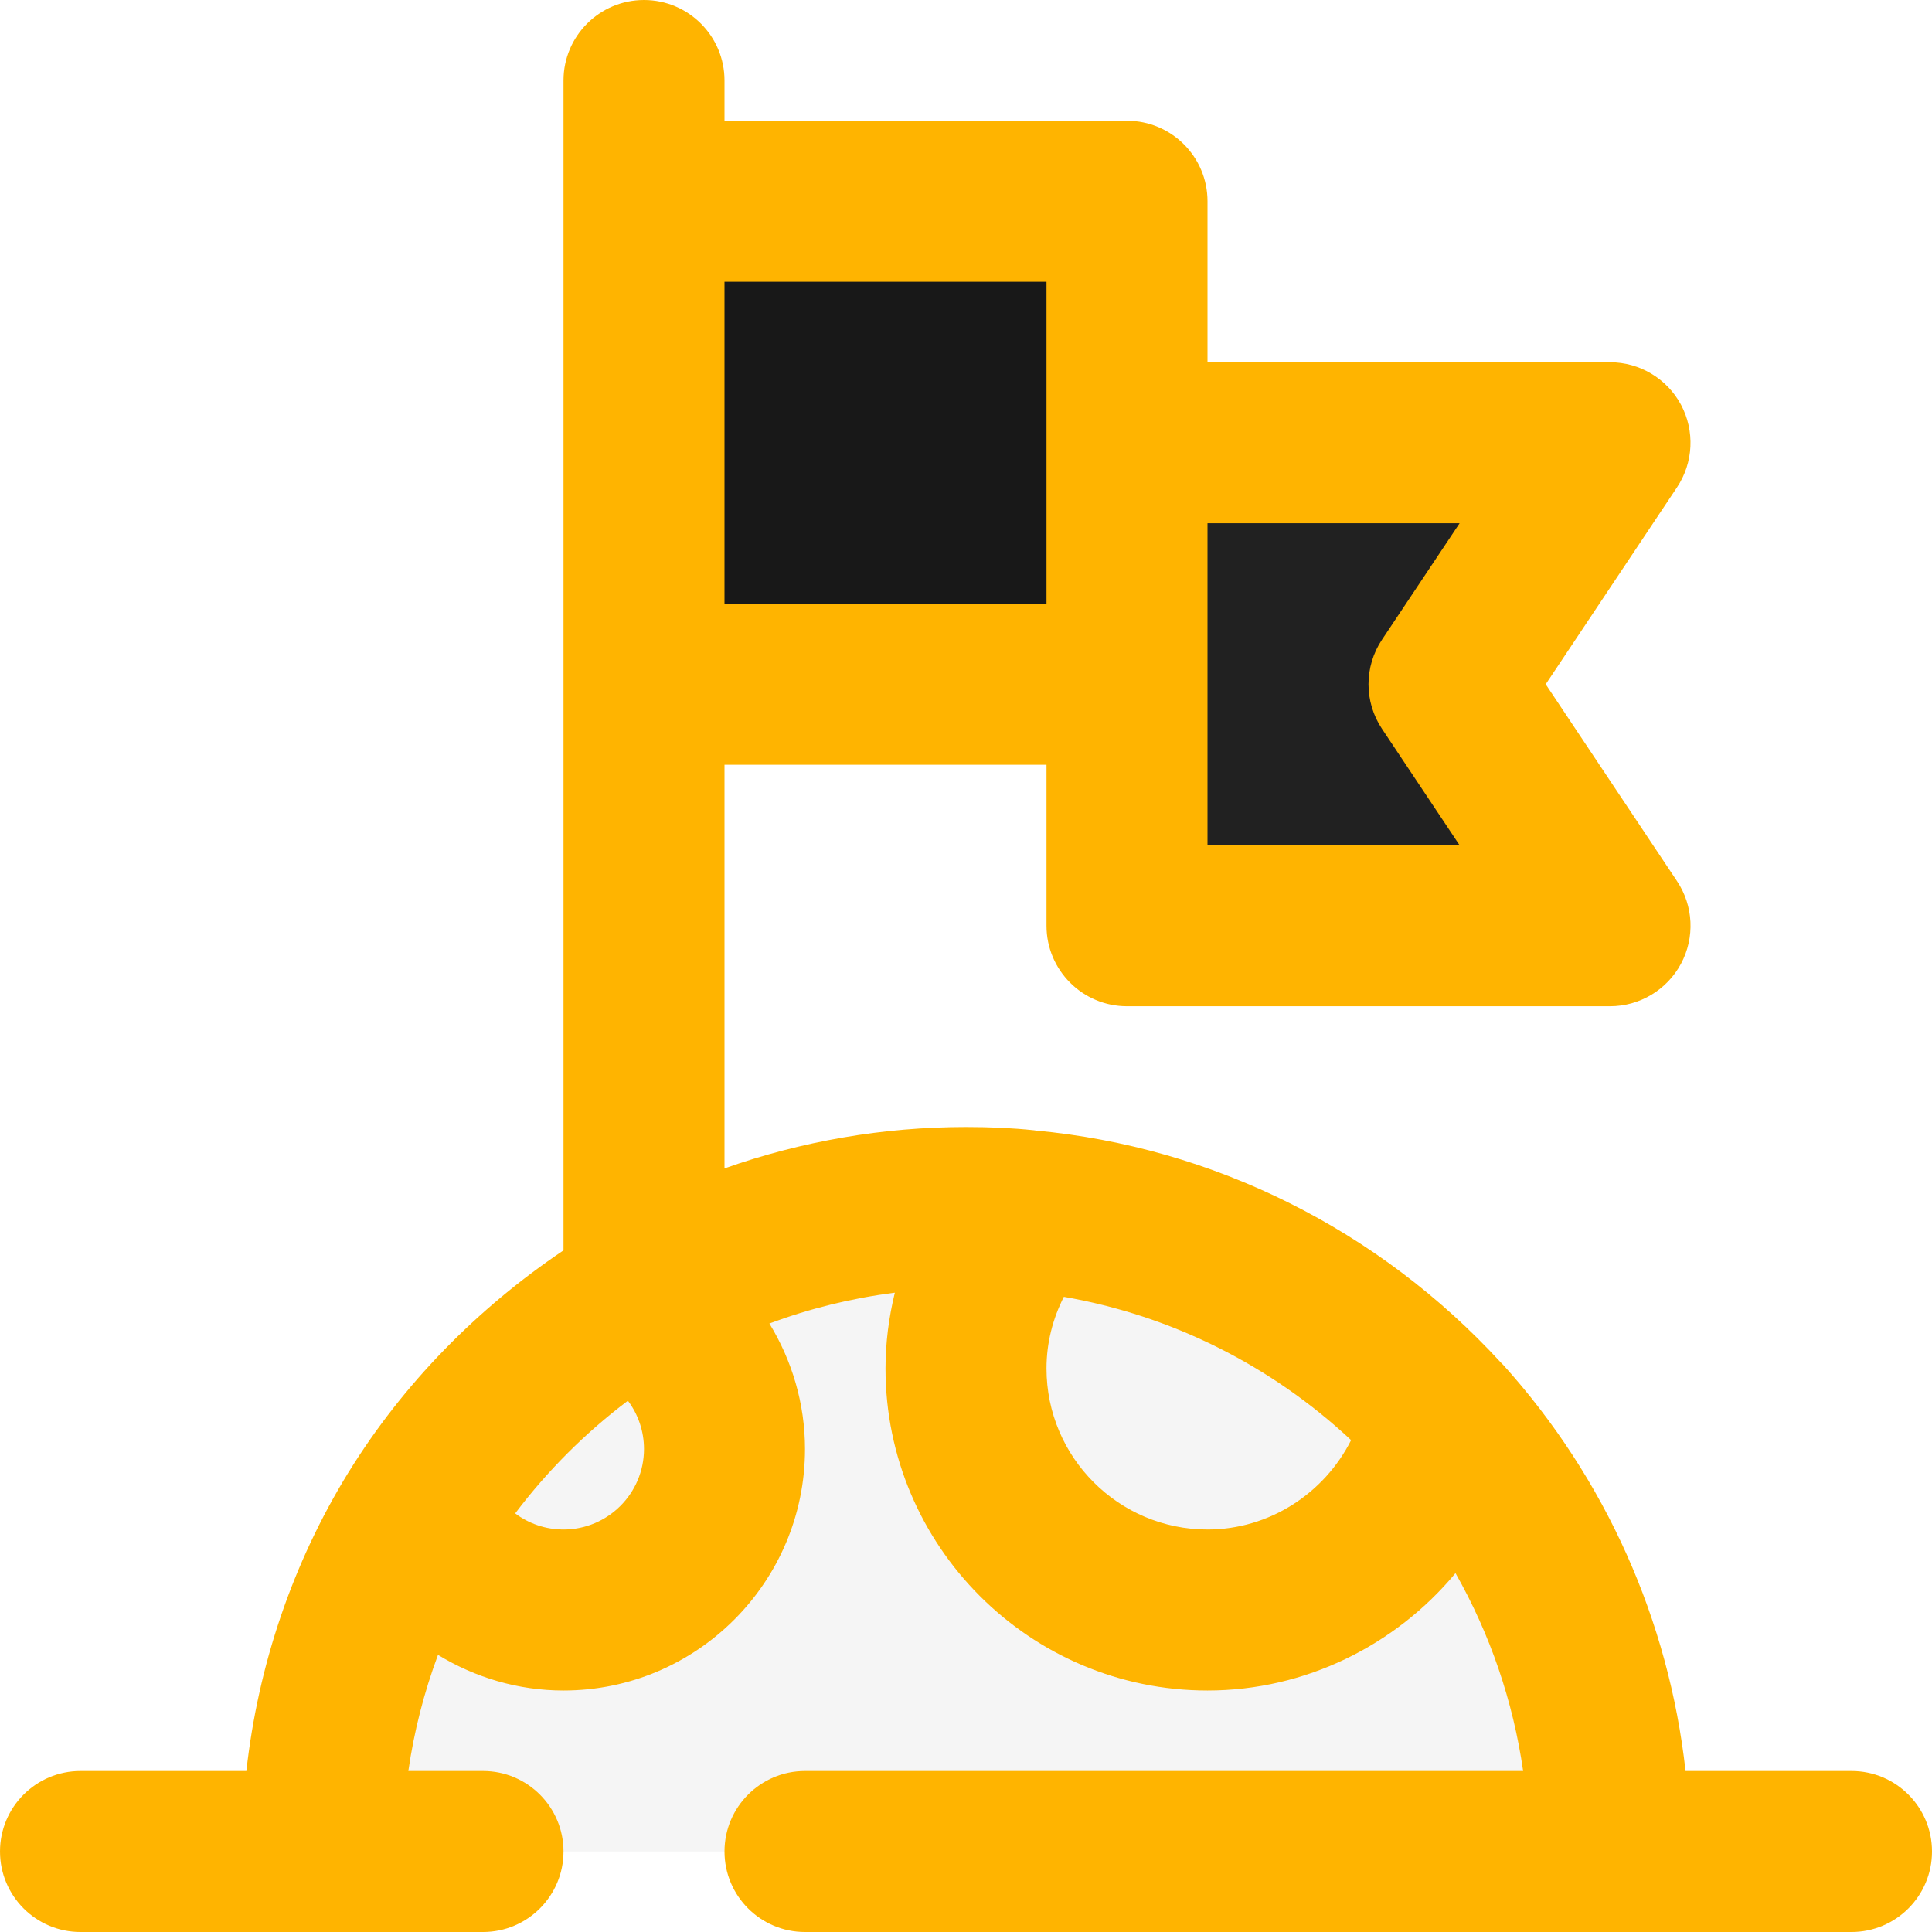
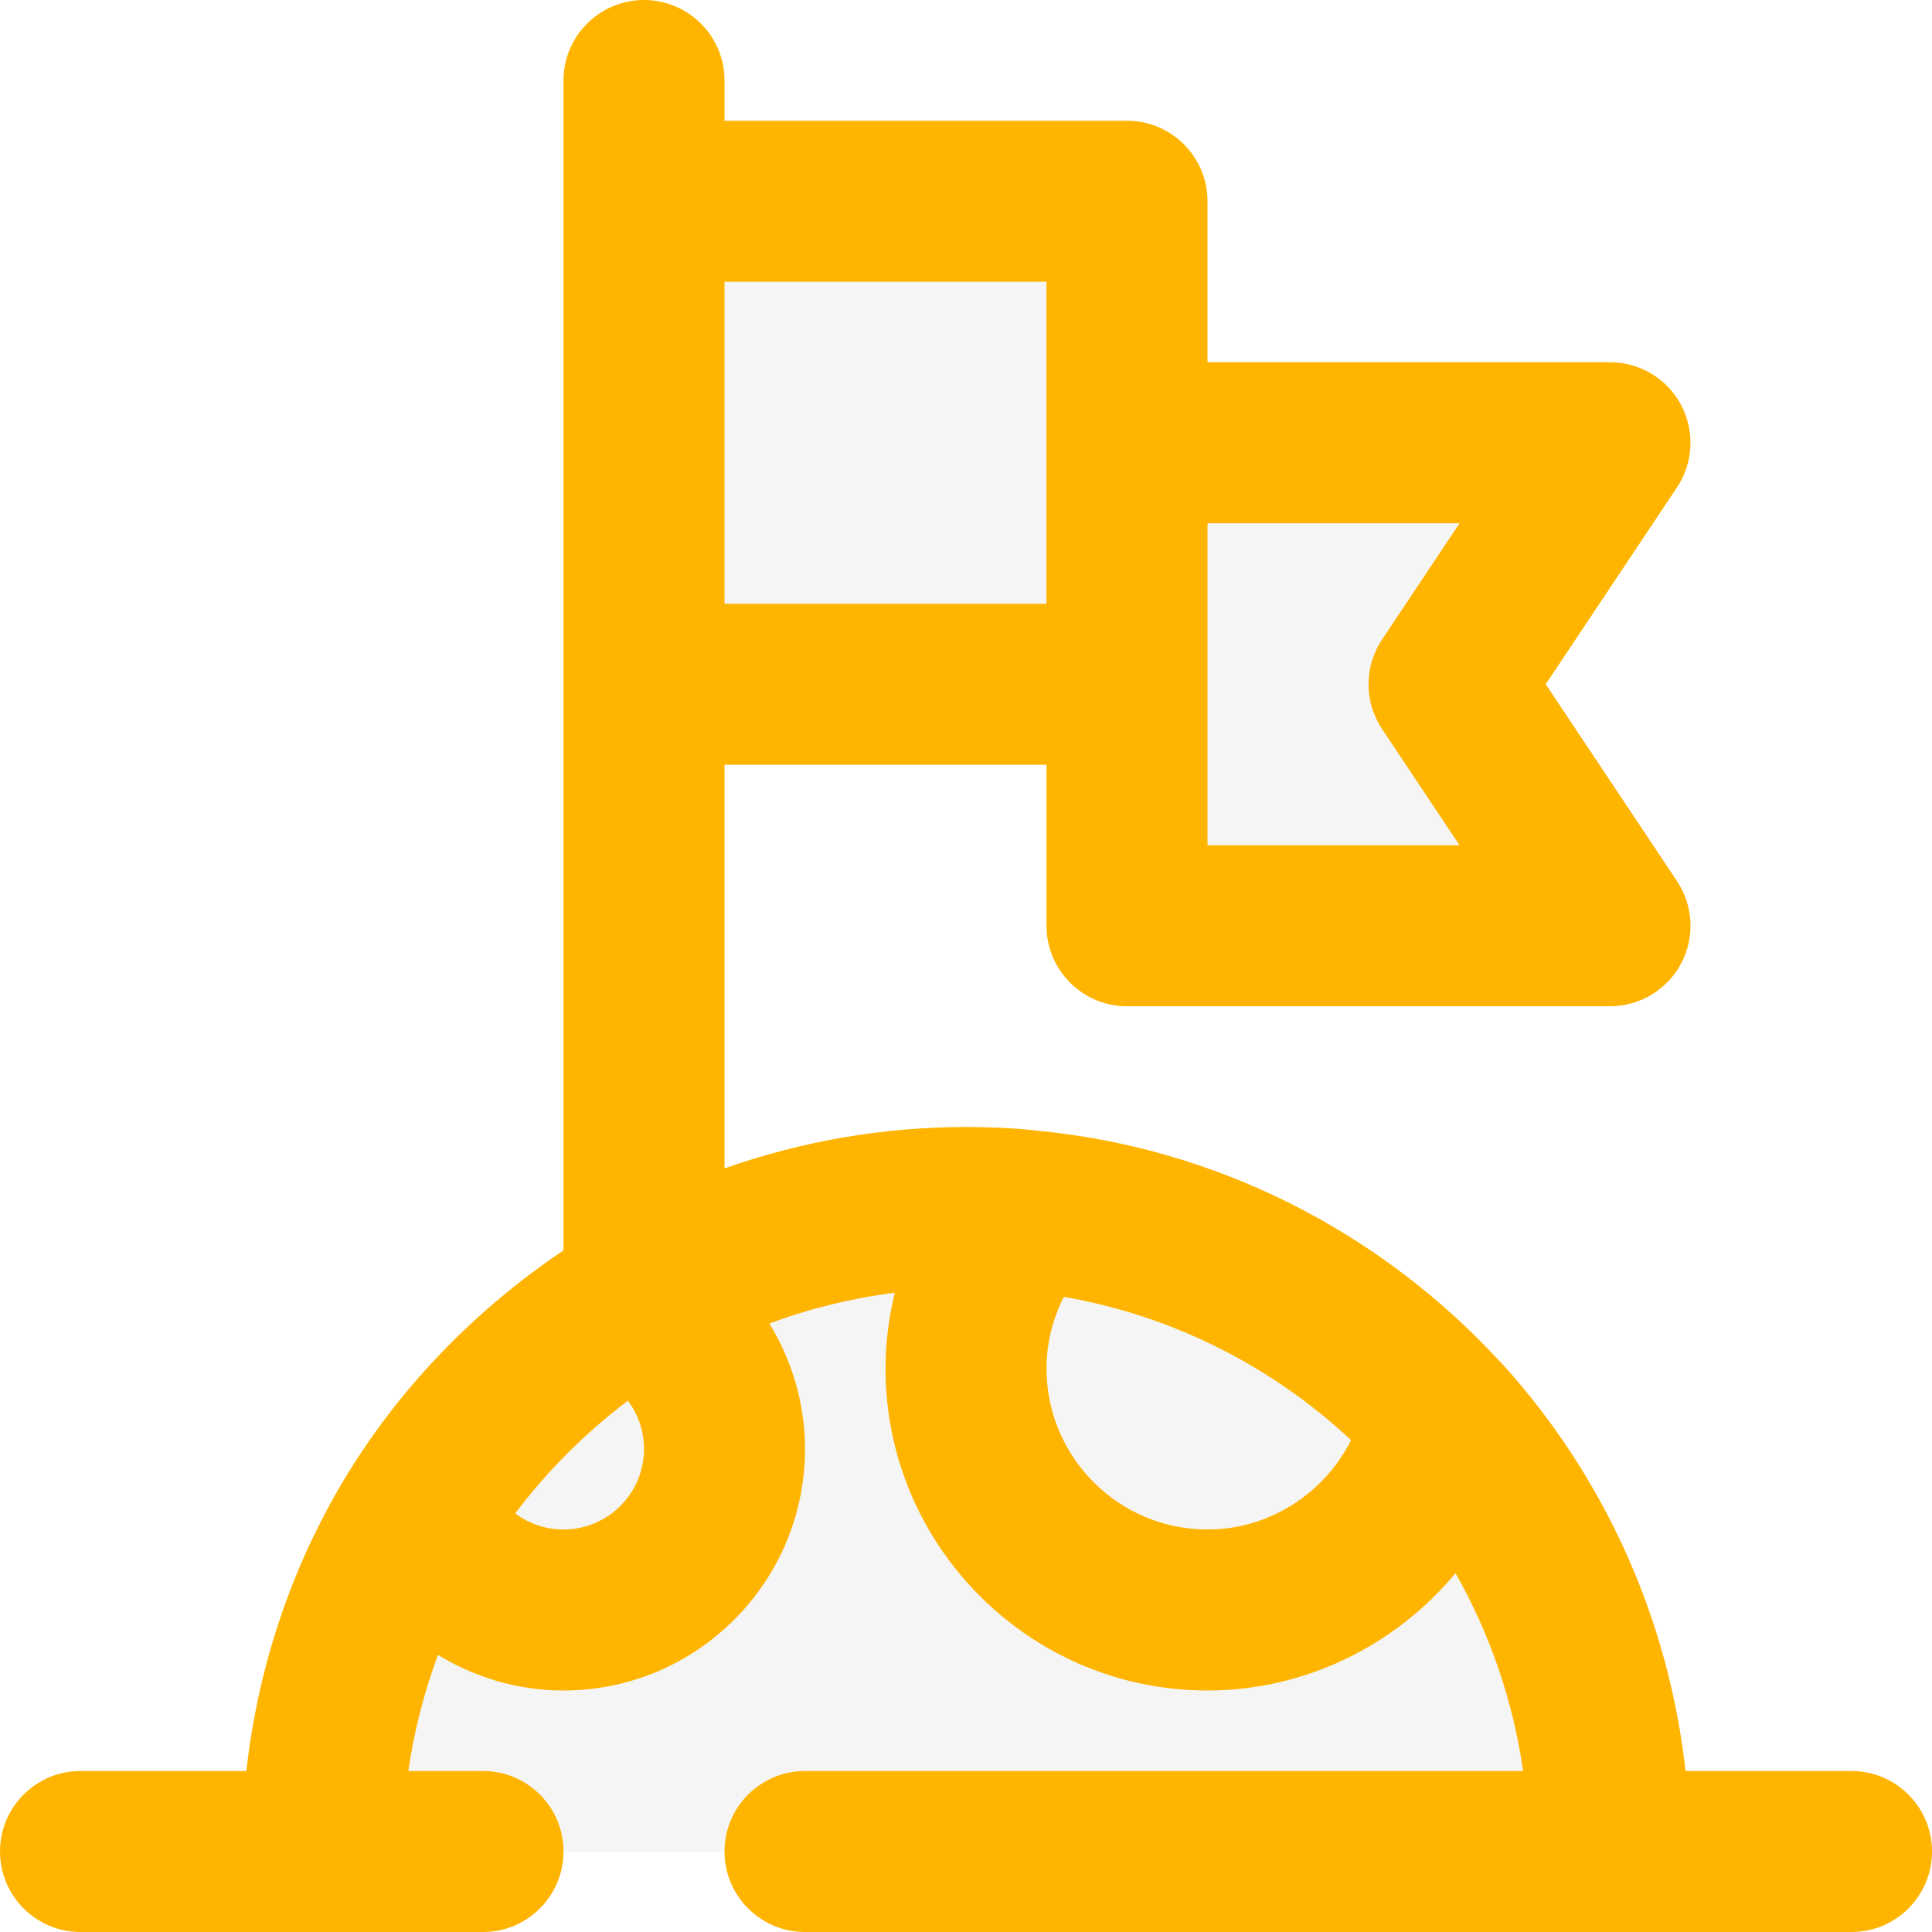
<svg xmlns="http://www.w3.org/2000/svg" height="384pt" viewBox="0 0 384 384" width="384pt">
  <path d="m64 368c0-70.695 57.305-128 128-128s128 57.305 128 128" fill="#f5f5f5" />
-   <path d="m320 88-32 48 32 48h-96v-96zm0 0" fill="#212121" />
+   <path d="m320 88-32 48 32 48h-96v-96zm0 0" fill="#f5f5f5" />
  <path d="m203.762 240.559c32.879 2.961 62.16 18.402 83.199 41.52-4.641 21.684-23.922 37.922-46.961 37.922-26.48 0-48-21.52-48-48 0-12.078 4.398-23.039 11.762-31.441zm0 0" fill="#f5f5f5" />
-   <path d="m224 88v48h-96v-96h96zm0 0" fill="#181818" />
+   <path d="m224 88v48h-96v-96h96zm0 0" fill="#f5f5f5" />
  <path d="m125.039 258.879c11.199 4.883 18.961 16.082 18.961 29.121 0 17.68-14.32 32-32 32-13.039 0-24.238-7.762-29.121-18.961 10.562-17.117 25.043-31.598 42.16-42.16zm0 0" fill="#f5f5f5" />
  <path d="m368 352h-32.984c-3.328-29.871-15.824-58.062-36.215-80.688-.066-.074-.145-.137-.215-.215-.09-.098-.188-.188-.273-.273-24.312-26.465-57.168-42.832-92.434-46.121-.07-.008-.137-.023-.207-.031-.078-.008-.152-.023-.23-.031-4.137-.434-8.539-.641-13.441-.641-16.457 0-32.672 2.816-48 8.23v-80.23h64v32c0 8.832 7.168 16 16 16h96c5.895 0 11.32-3.246 14.113-8.457 2.781-5.199 2.48-11.512-.801-16.422l-26.09-39.121 26.09-39.129c3.273-4.902 3.574-11.215.801-16.422-2.793-5.203-8.219-8.449-14.113-8.449h-80v-32c0-8.832-7.168-16-16-16h-80v-8c0-8.832-7.168-16-16-16s-16 7.168-16 16v232.52c-17.113 11.512-31.895 26.551-42.734 44.121v.008c0 .008-.008.008-.02.016-11.102 18.055-17.941 38.328-20.277 59.336h-32.969c-8.832 0-16 7.168-16 16s7.168 16 16 16h80c8.832 0 16-7.168 16-16s-7.168-16-16-16h-14.84c1.137-7.895 3.121-15.633 5.895-23.078 7.359 4.492 15.922 7.078 24.945 7.078 26.473 0 48-21.527 48-48 0-9.023-2.586-17.586-7.078-24.945 8.031-2.984 16.391-5.039 24.934-6.125-1.191 4.895-1.855 9.941-1.855 15.07 0 35.289 28.711 64 64 64 19.496 0 37.391-9.008 49.289-23.328 6.895 12.152 11.445 25.465 13.445 39.328h-142.734c-8.832 0-16 7.168-16 16s7.168 16 16 16h208c8.832 0 16-7.168 16-16s-7.168-16-16-16zm-93.312-207.129 15.418 23.129h-50.105v-64h50.105l-15.418 23.129c-3.582 5.375-3.582 12.375 0 17.742zm-66.688-56.871v32h-64v-64h64zm-96 216c-3.551 0-6.902-1.168-9.602-3.199 6.379-8.457 13.945-16.023 22.402-22.395 2.031 2.691 3.199 6.043 3.199 9.594 0 8.824-7.176 16-16 16zm128 0c-17.648 0-32-14.352-32-32 0-5.105 1.246-9.887 3.449-14.246 21.367 3.719 41.152 13.598 57.094 28.484-5.336 10.602-16.27 17.762-28.543 17.762zm0 0" fill="#ffb400" />
</svg>
